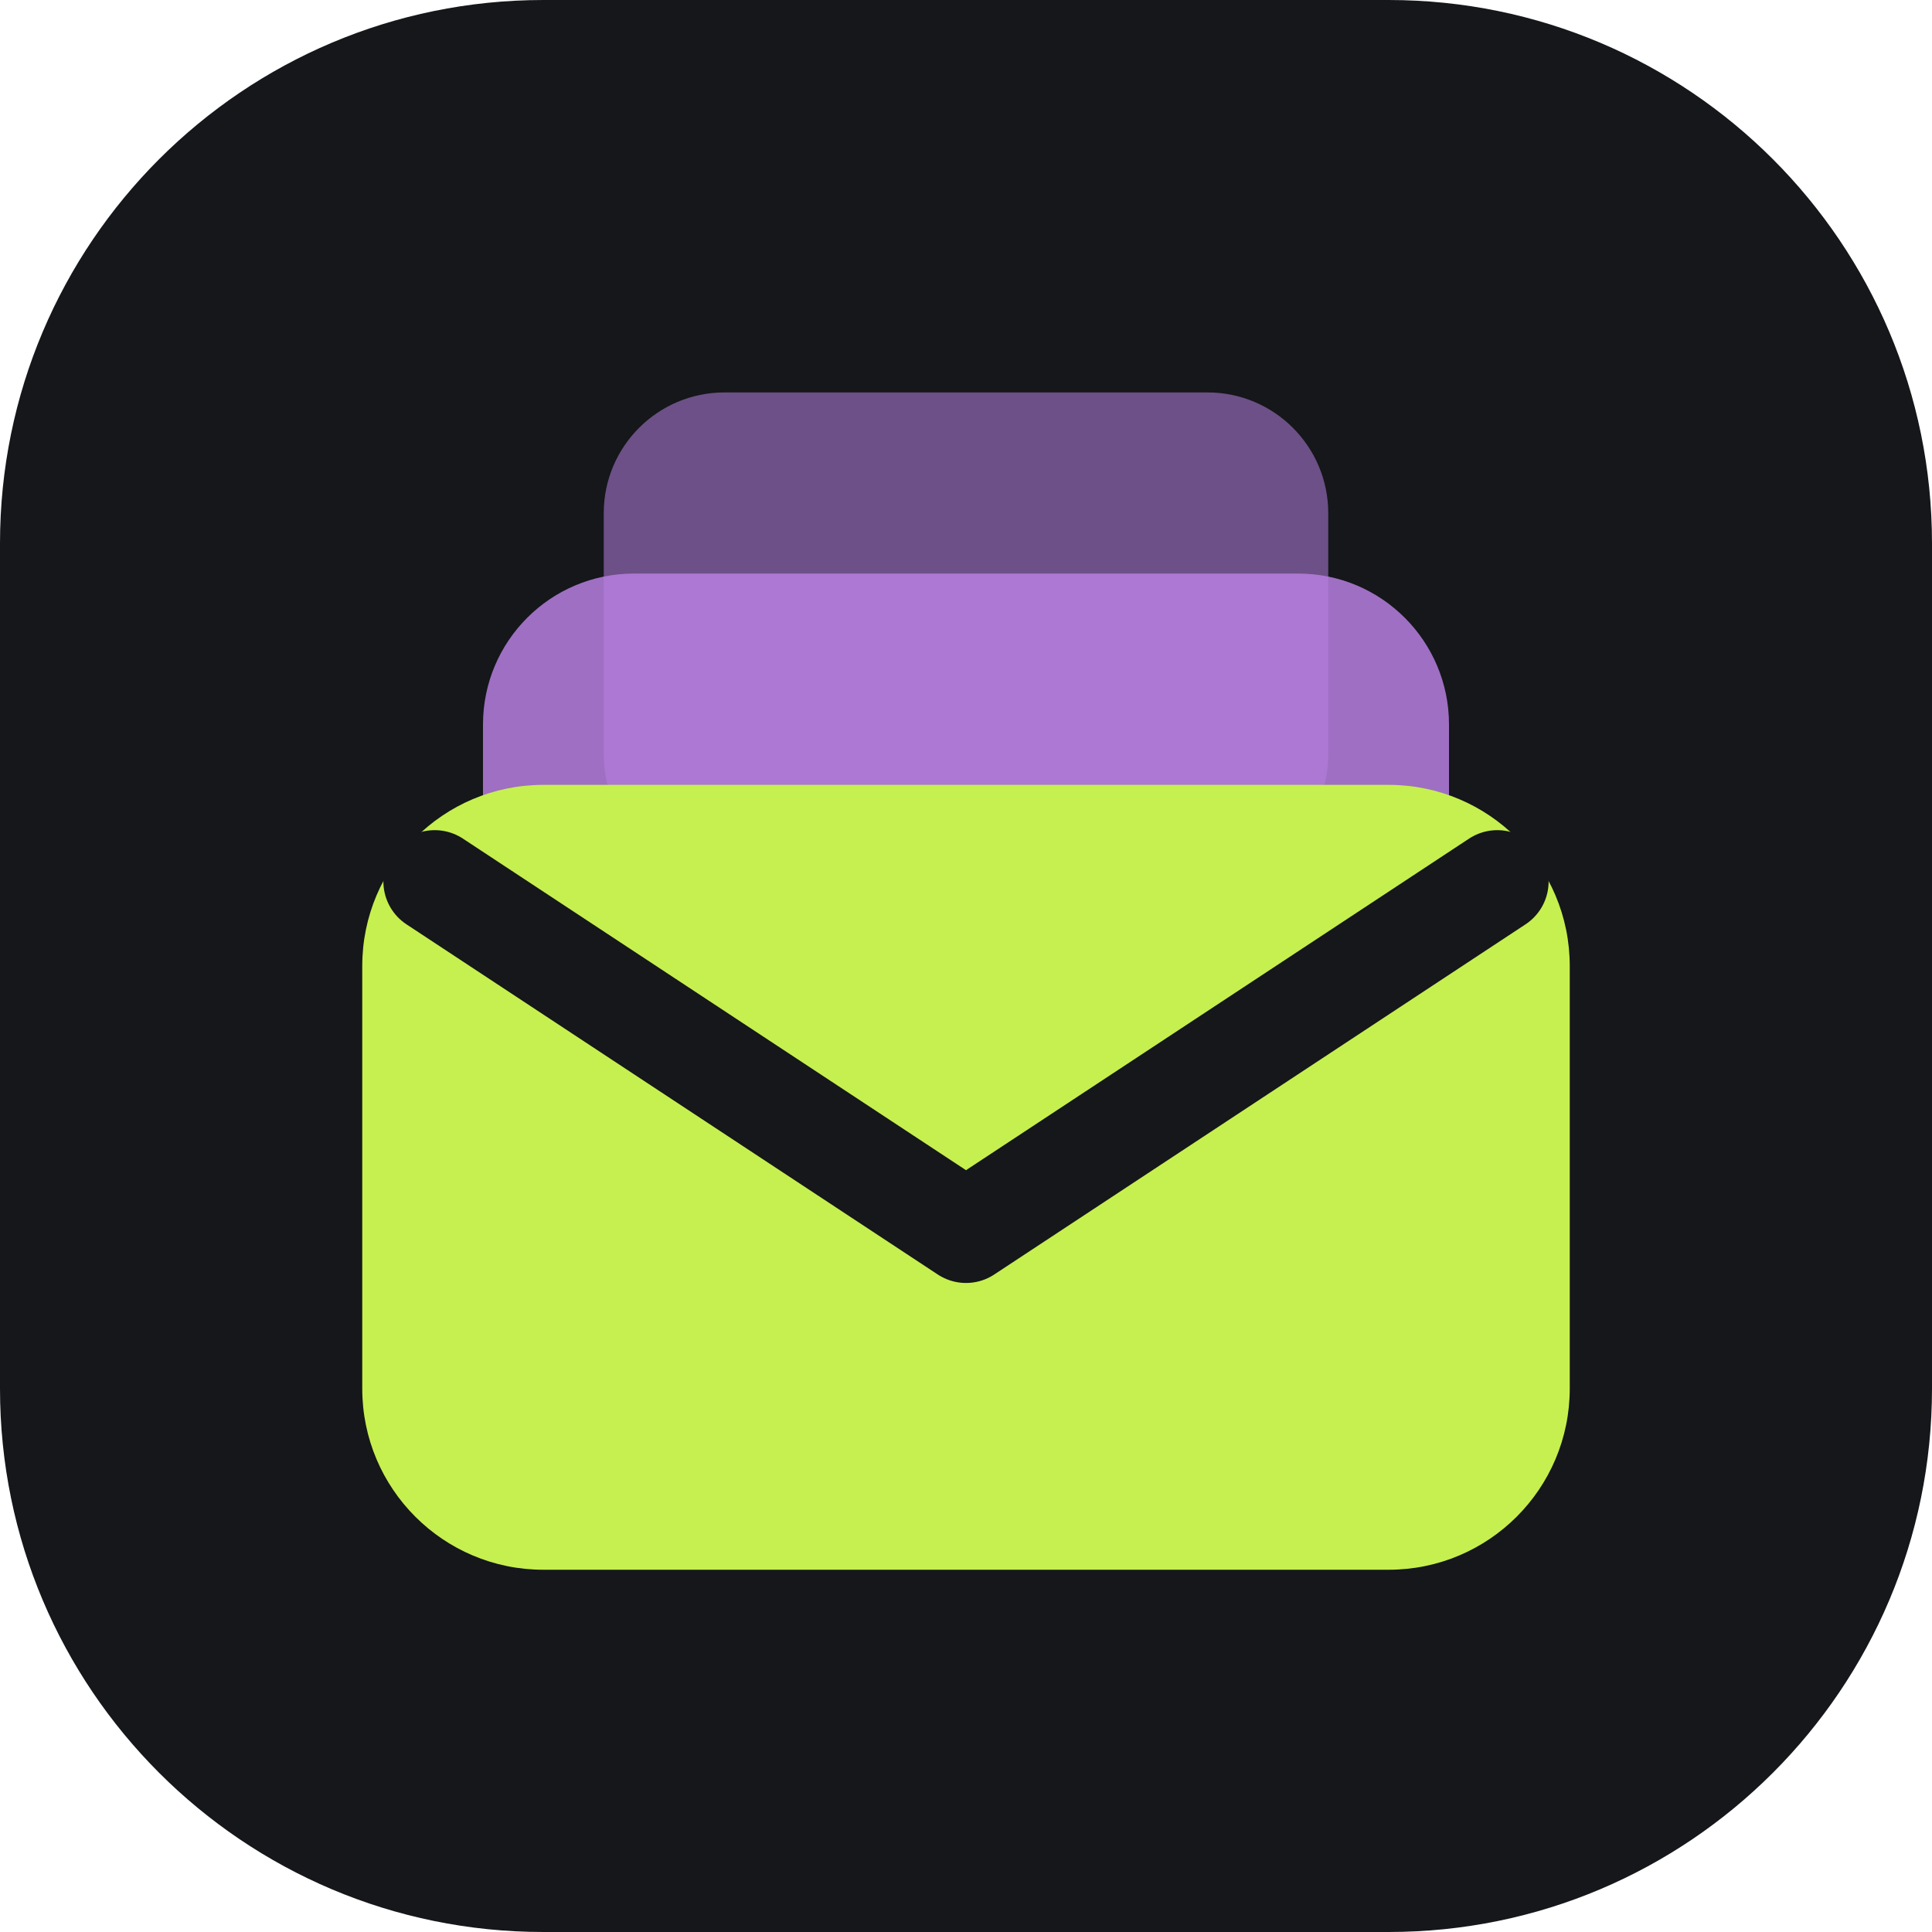
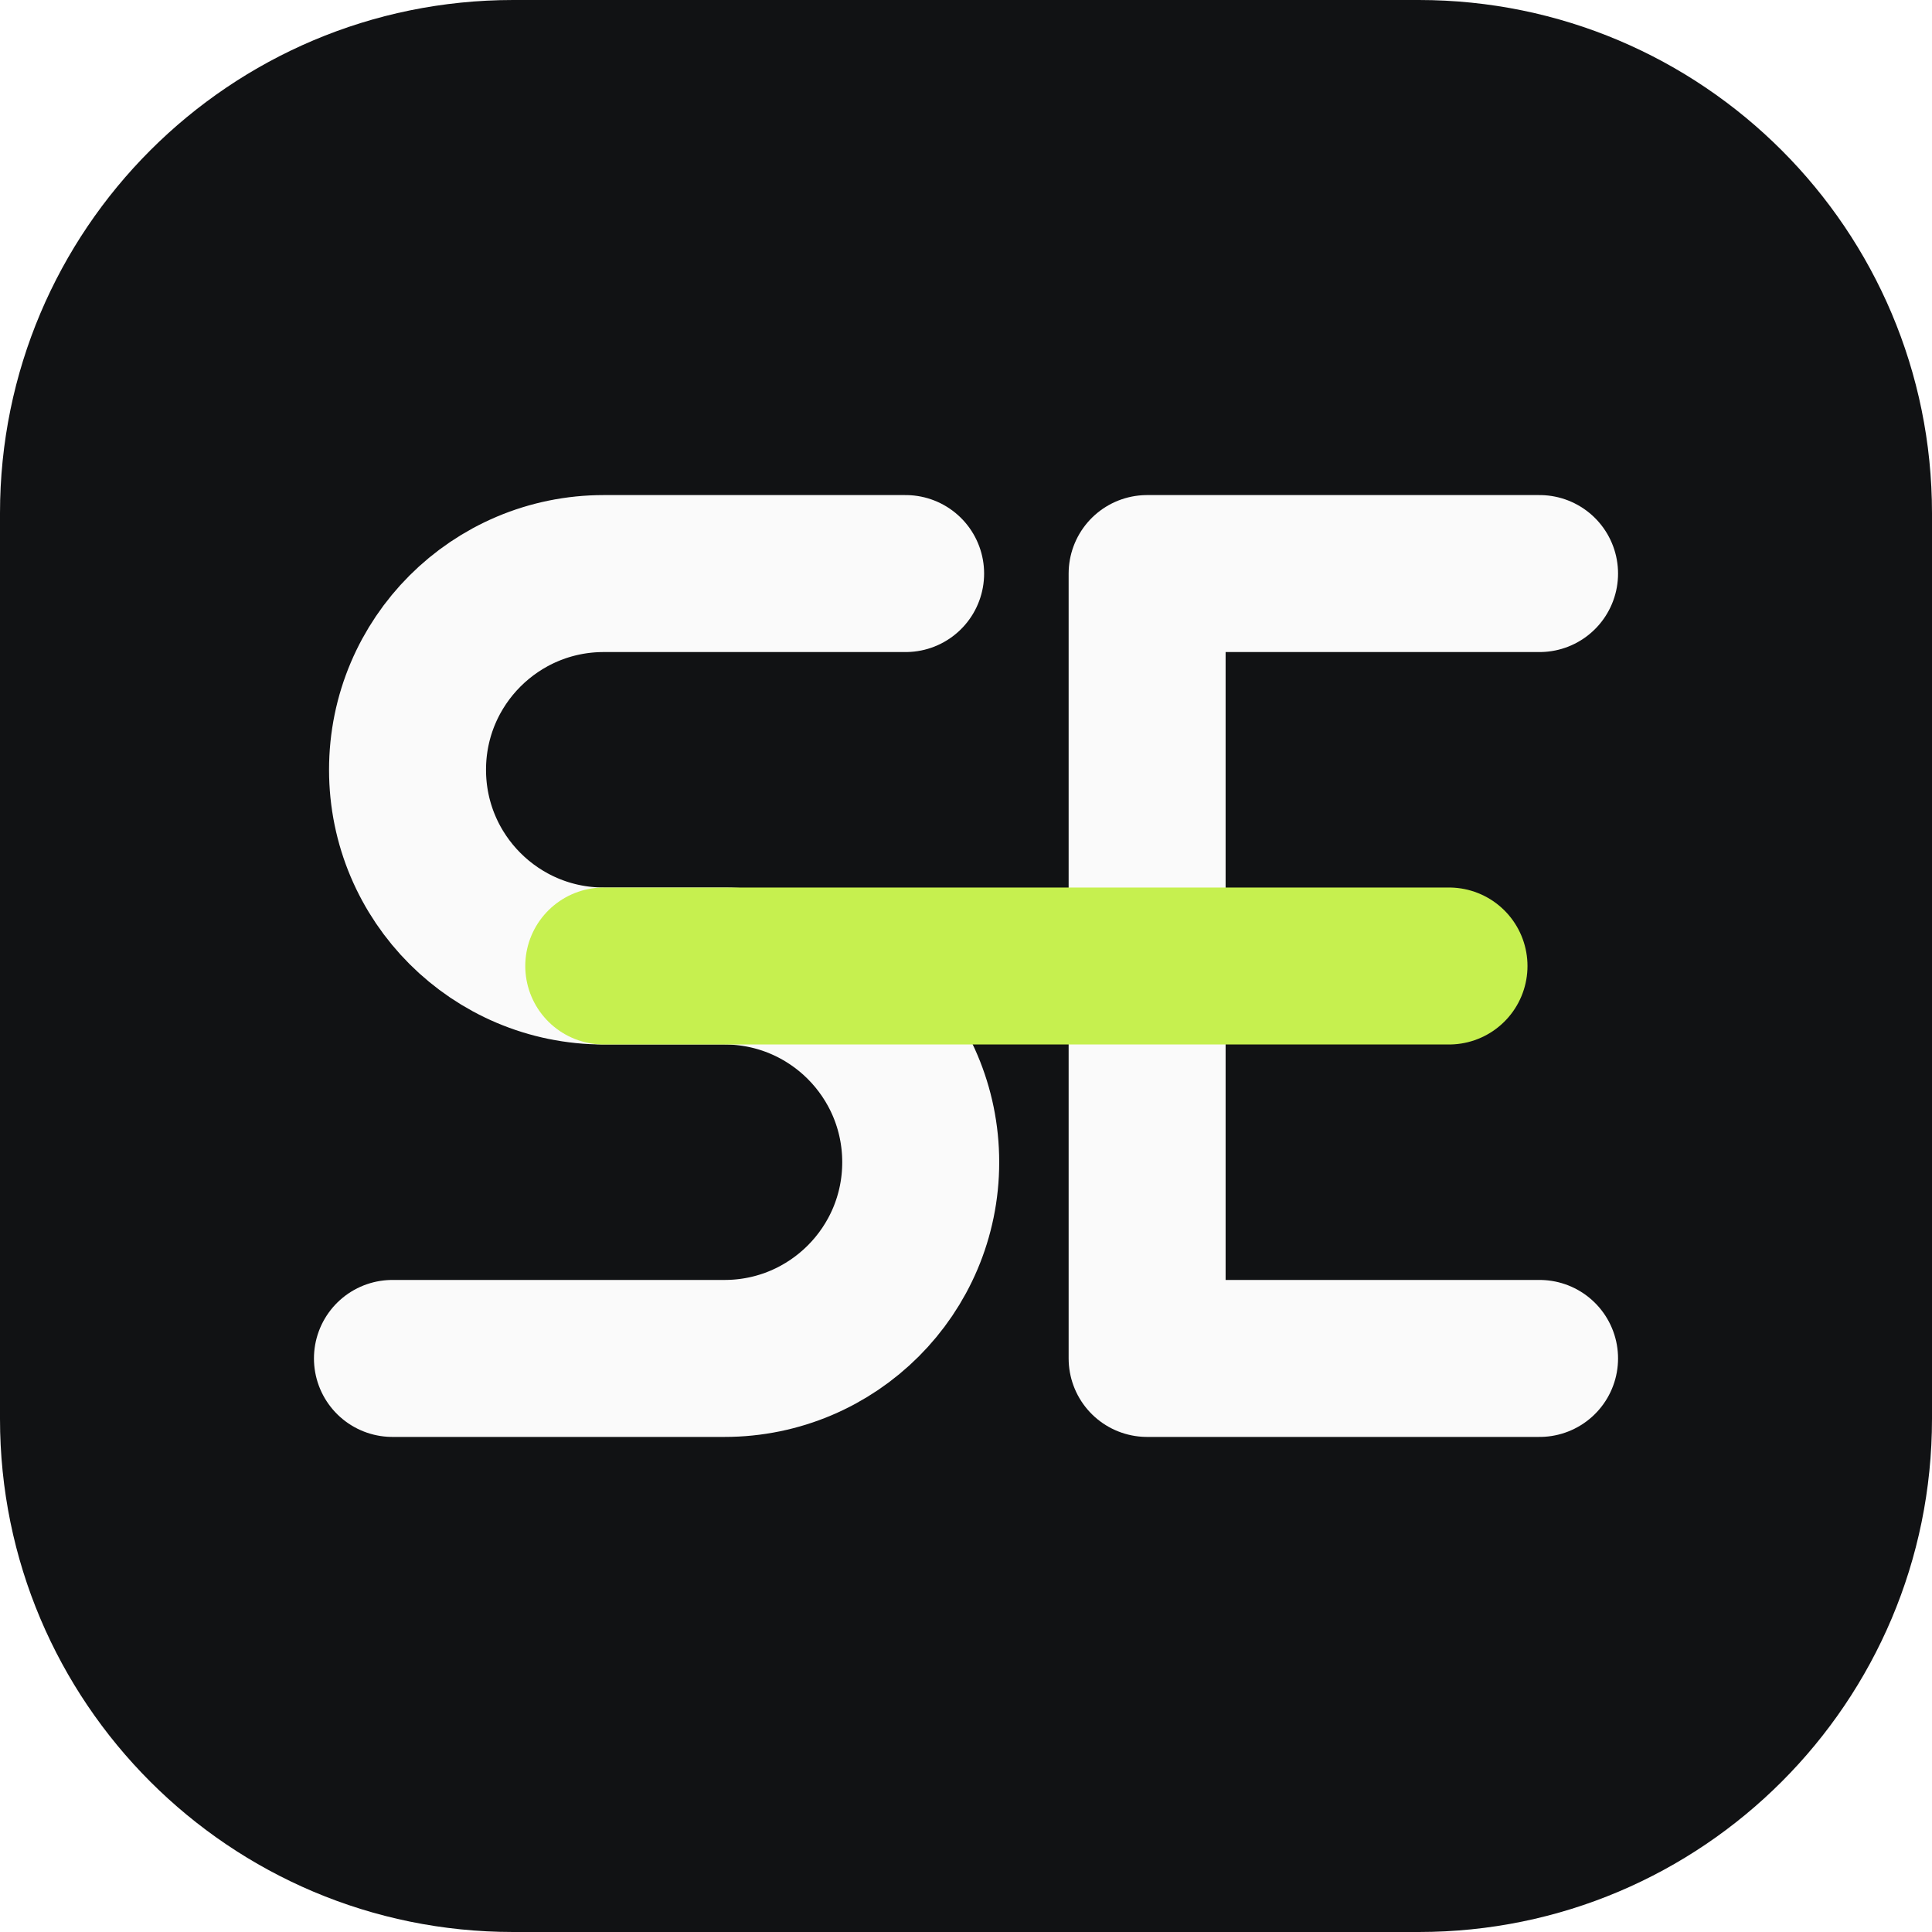
<svg xmlns="http://www.w3.org/2000/svg" width="512" height="512" viewBox="0 0 32 32" fill="none">
-   <rect width="32" height="32" rx="9" fill="#15171a" />
-   <rect x="10" y="6.5" width="12" height="8" rx="2" fill="#b77fe0" opacity="0.55" />
-   <rect x="8" y="9.5" width="16" height="10" rx="2.5" fill="#b77fe0" opacity="0.85" />
-   <rect x="6" y="13" width="20" height="13" rx="3" fill="#c6f04f" />
-   <path d="M7.2 14.6 16 20.4l8.8-5.8" stroke="#15171a" stroke-width="1.7" stroke-linecap="round" stroke-linejoin="round" />
+   <rect width="32" height="32" rx="8.5" fill="#111214" />
+   <g stroke-width="2.6" stroke-linecap="round" stroke-linejoin="round">
+     <path d="M15 9.5H10a3.25 3.25 0 0 0 0 6.5h2a3.25 3.25 0 0 1 0 6.5H6.5" stroke="#fafafa" />
+     <path d="M25.5 9.5H19v13h6.5" stroke="#fafafa" />
+     <path d="M10 16h14" stroke="#c6f04f" />
+   </g>
</svg>
